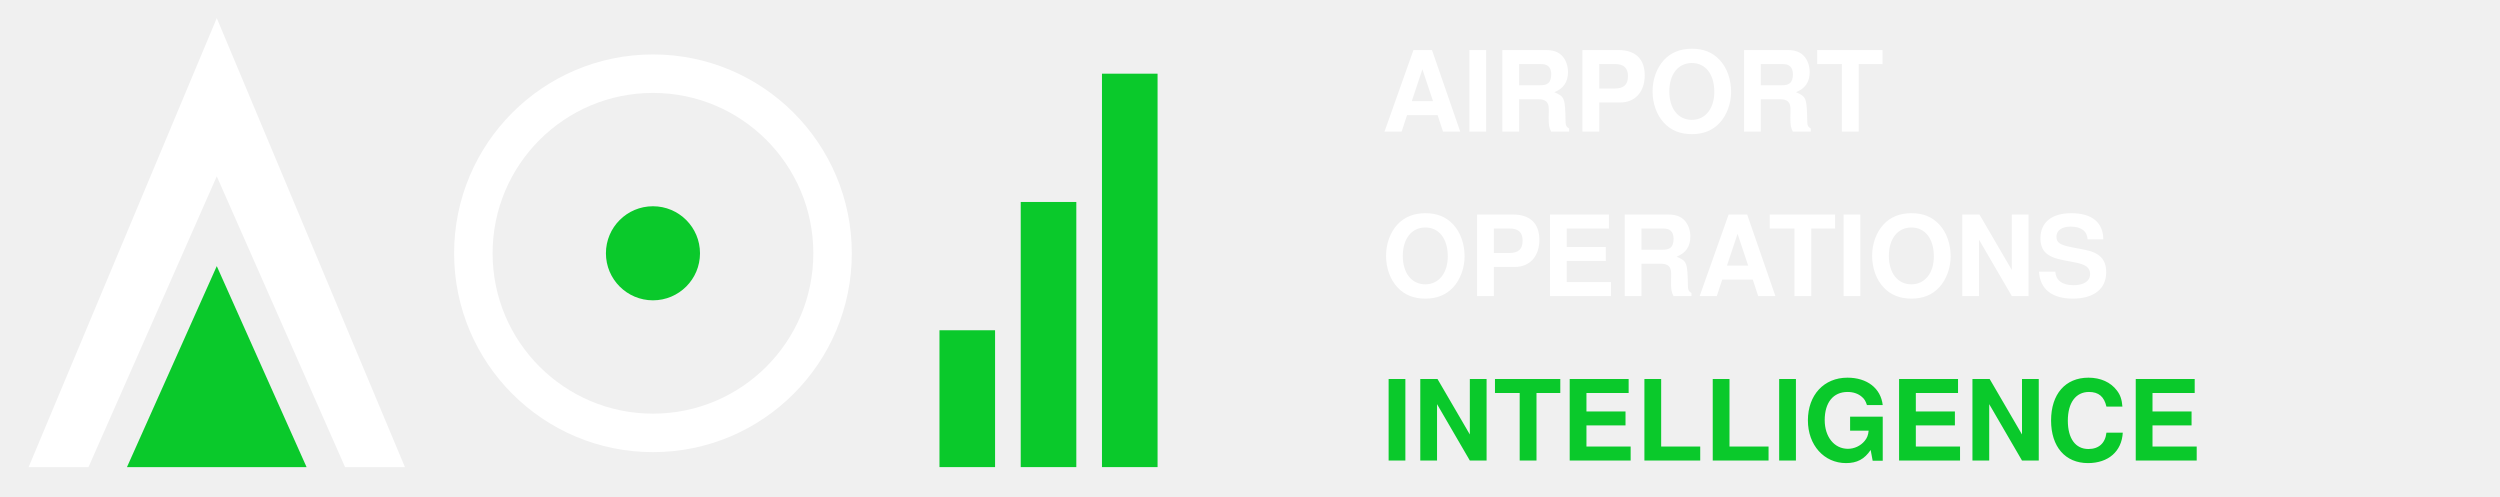
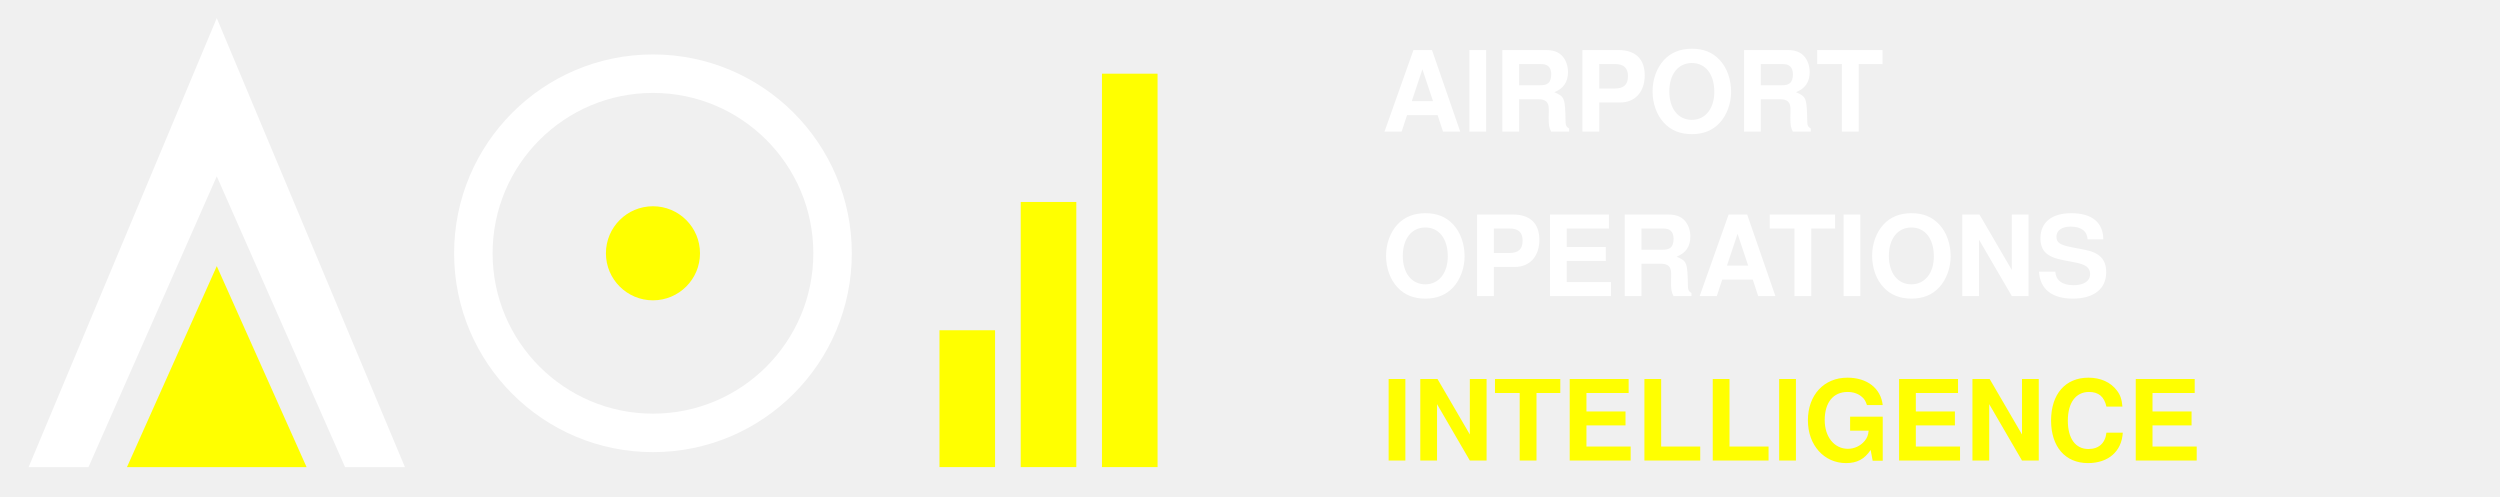
<svg xmlns="http://www.w3.org/2000/svg" viewBox="0 105 760 151" width="100%" height="100%" role="img" aria-labelledby="title desc">
  <rect x="0" y="105" width="760" height="151" fill="transparent" />
  <style>
    .text-white {
      font-family: 'Montserrat', 'Helvetica Neue', Helvetica, Arial, sans-serif;
      font-size: 34px;
      font-weight: 600;
      fill: #FFFFFF;
    }

    .text-purple {
      font-family: 'Montserrat', 'Helvetica Neue', Helvetica, Arial, sans-serif;
      font-size: 34px;
      font-weight: 600;
-       fill: #0AC92B;
+       fill: #FFFF00;
    }
  </style>
  <g transform="translate(-120, 0) scale(1.3, 1.3)">
    <polygon points="143,85 187,190 173,190 143,122 113,190 99,190" fill="#FFFFFF" />
-     <polygon points="122,190 143,143 164,190" fill="#0AC92B" />
+     <polygon points="122,190 143,143 164,190" fill="#FFFF00" />
    <circle cx="245" cy="140" r="42" stroke="#FFFFFF" stroke-width="9" fill="none" />
-     <circle cx="245" cy="140" r="11" fill="#0AC92B" />
-     <rect x="312" y="158" width="13" height="32" fill="#0AC92B" />
-     <rect x="331" y="128" width="13" height="62" fill="#0AC92B" />
-     <rect x="350" y="98" width="13" height="92" fill="#0AC92B" />
+     <circle cx="245" cy="140" r="11" fill="#FFFF00" />
+     <rect x="312" y="158" width="13" height="32" fill="#FFFF00" />
+     <rect x="331" y="128" width="13" height="62" fill="#FFFF00" />
+     <rect x="350" y="98" width="13" height="92" fill="#FFFF00" />
  </g>
  <text x="420" y="145" class="text-white">AIRPORT</text>
  <text x="420" y="195" class="text-white">OPERATIONS</text>
  <text x="420" y="245" class="text-purple">INTELLIGENCE</text>
</svg>
